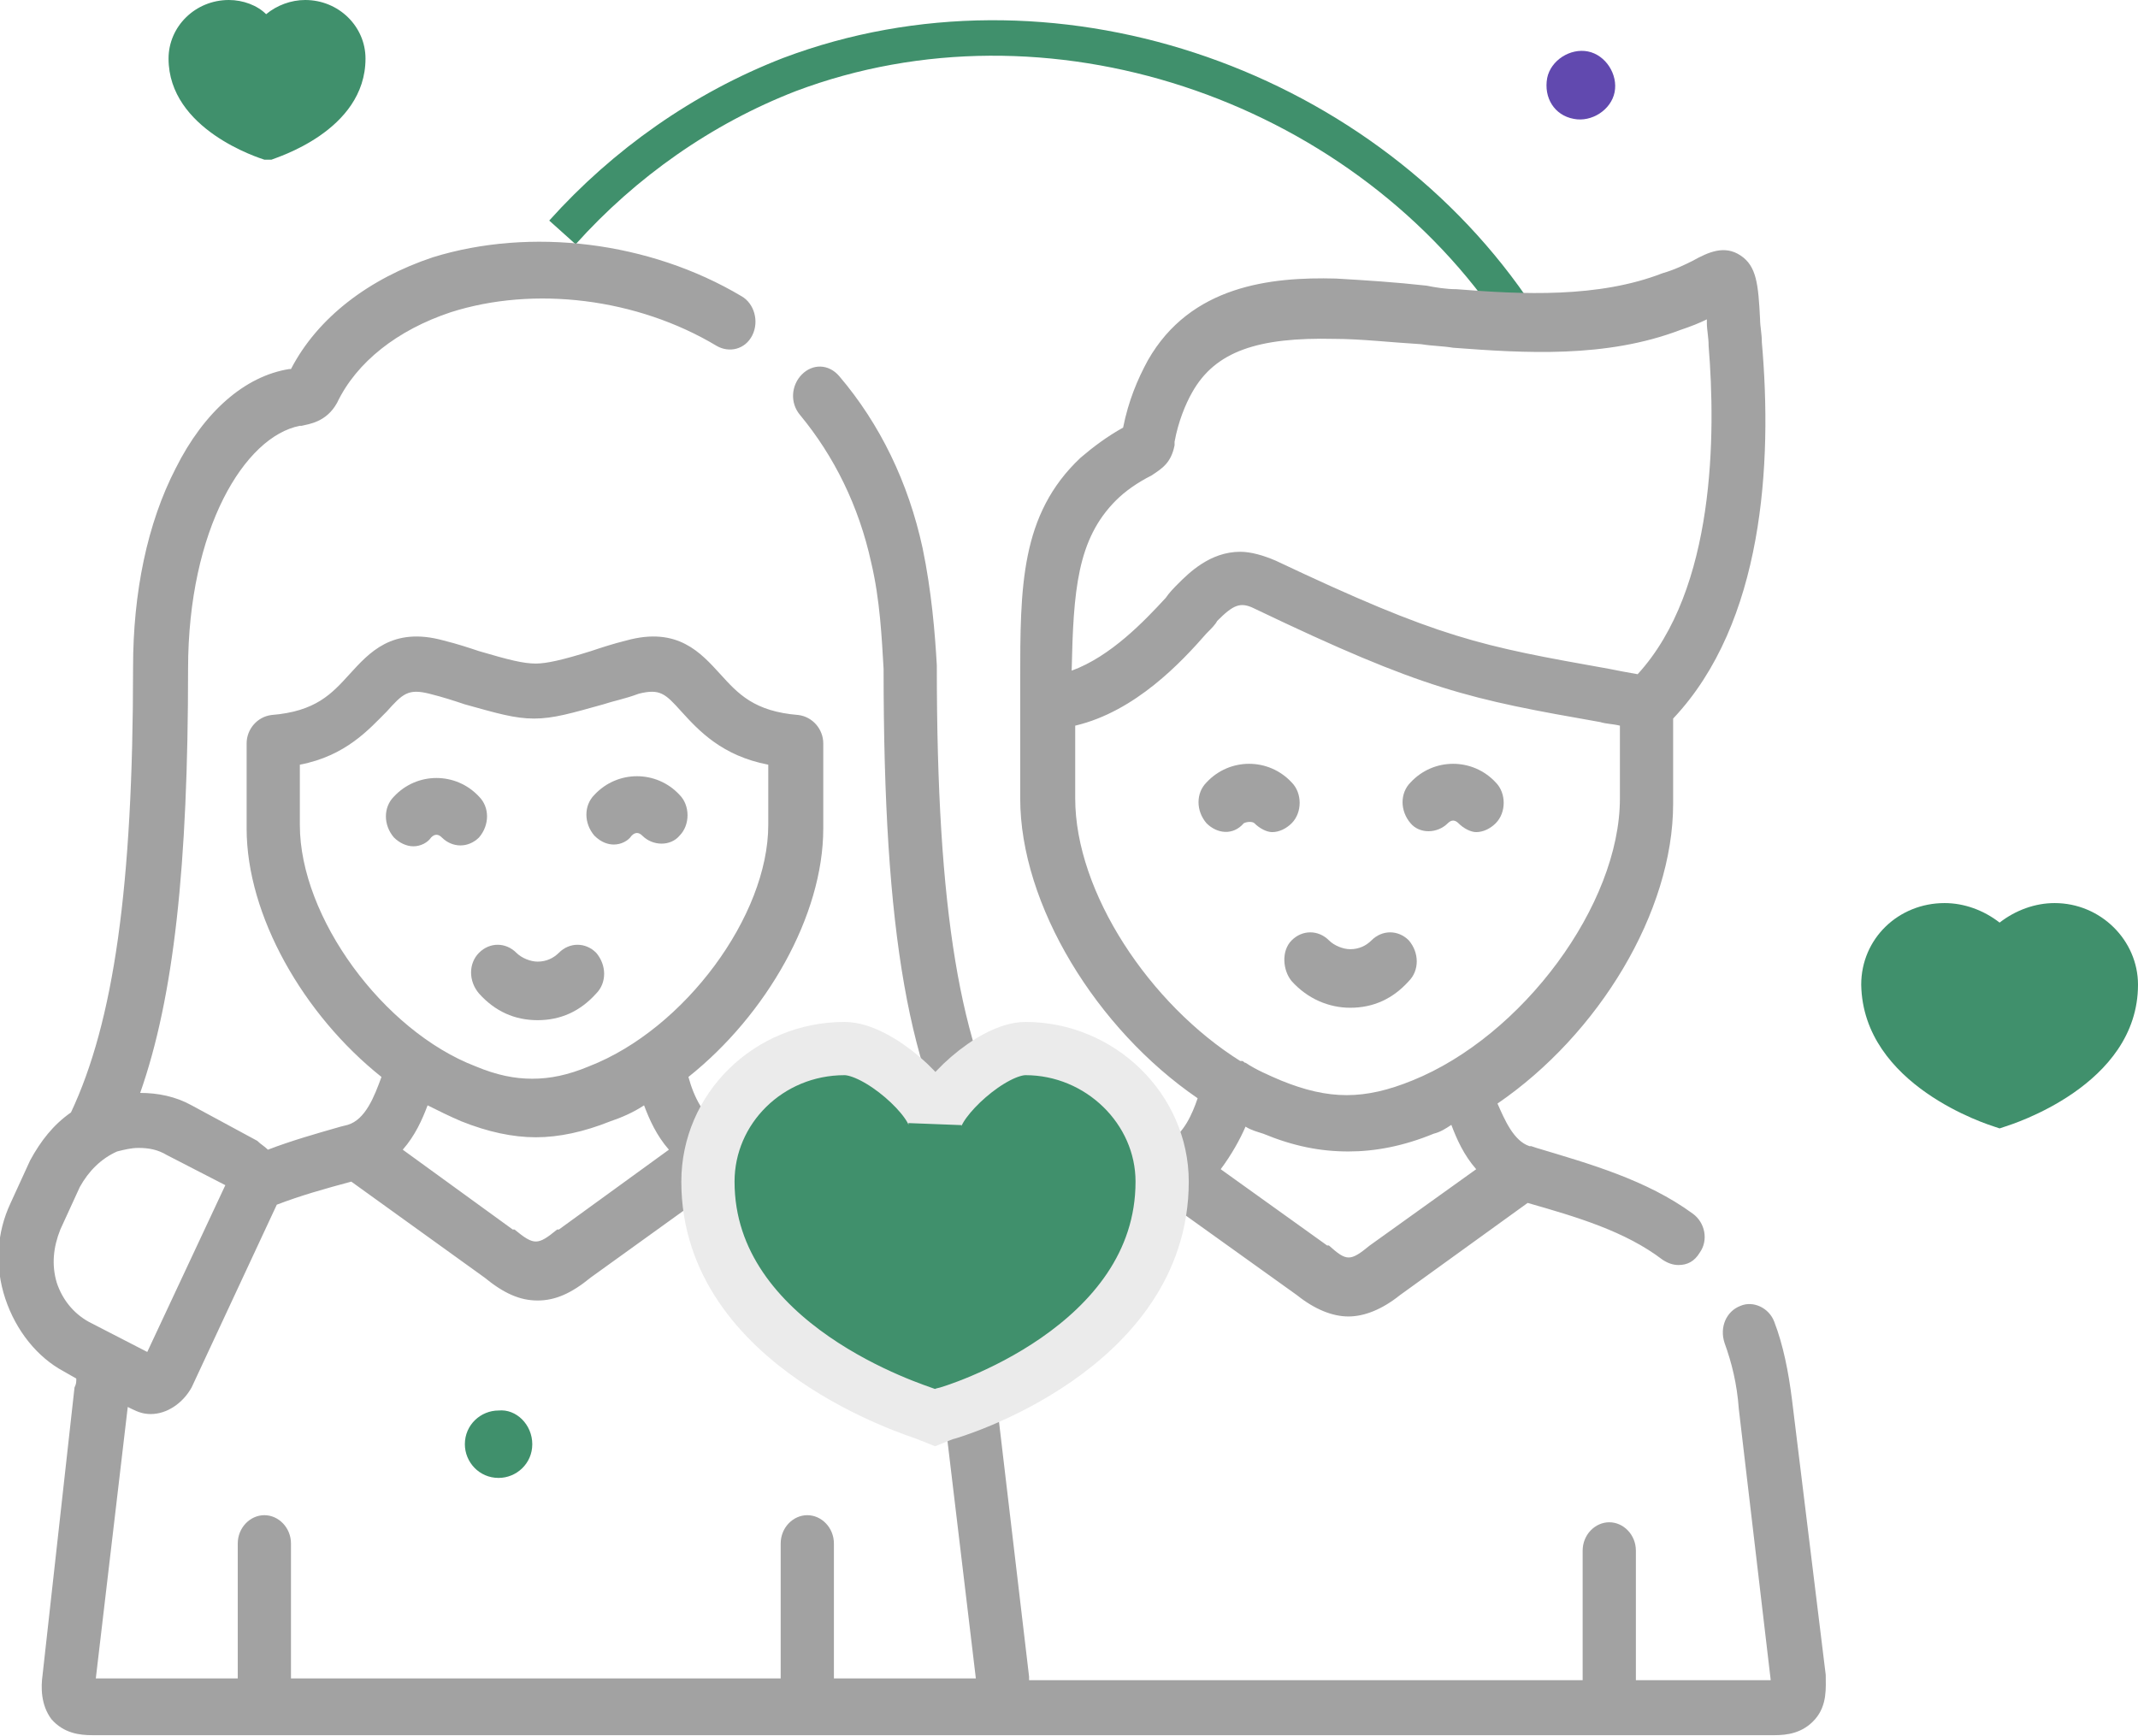
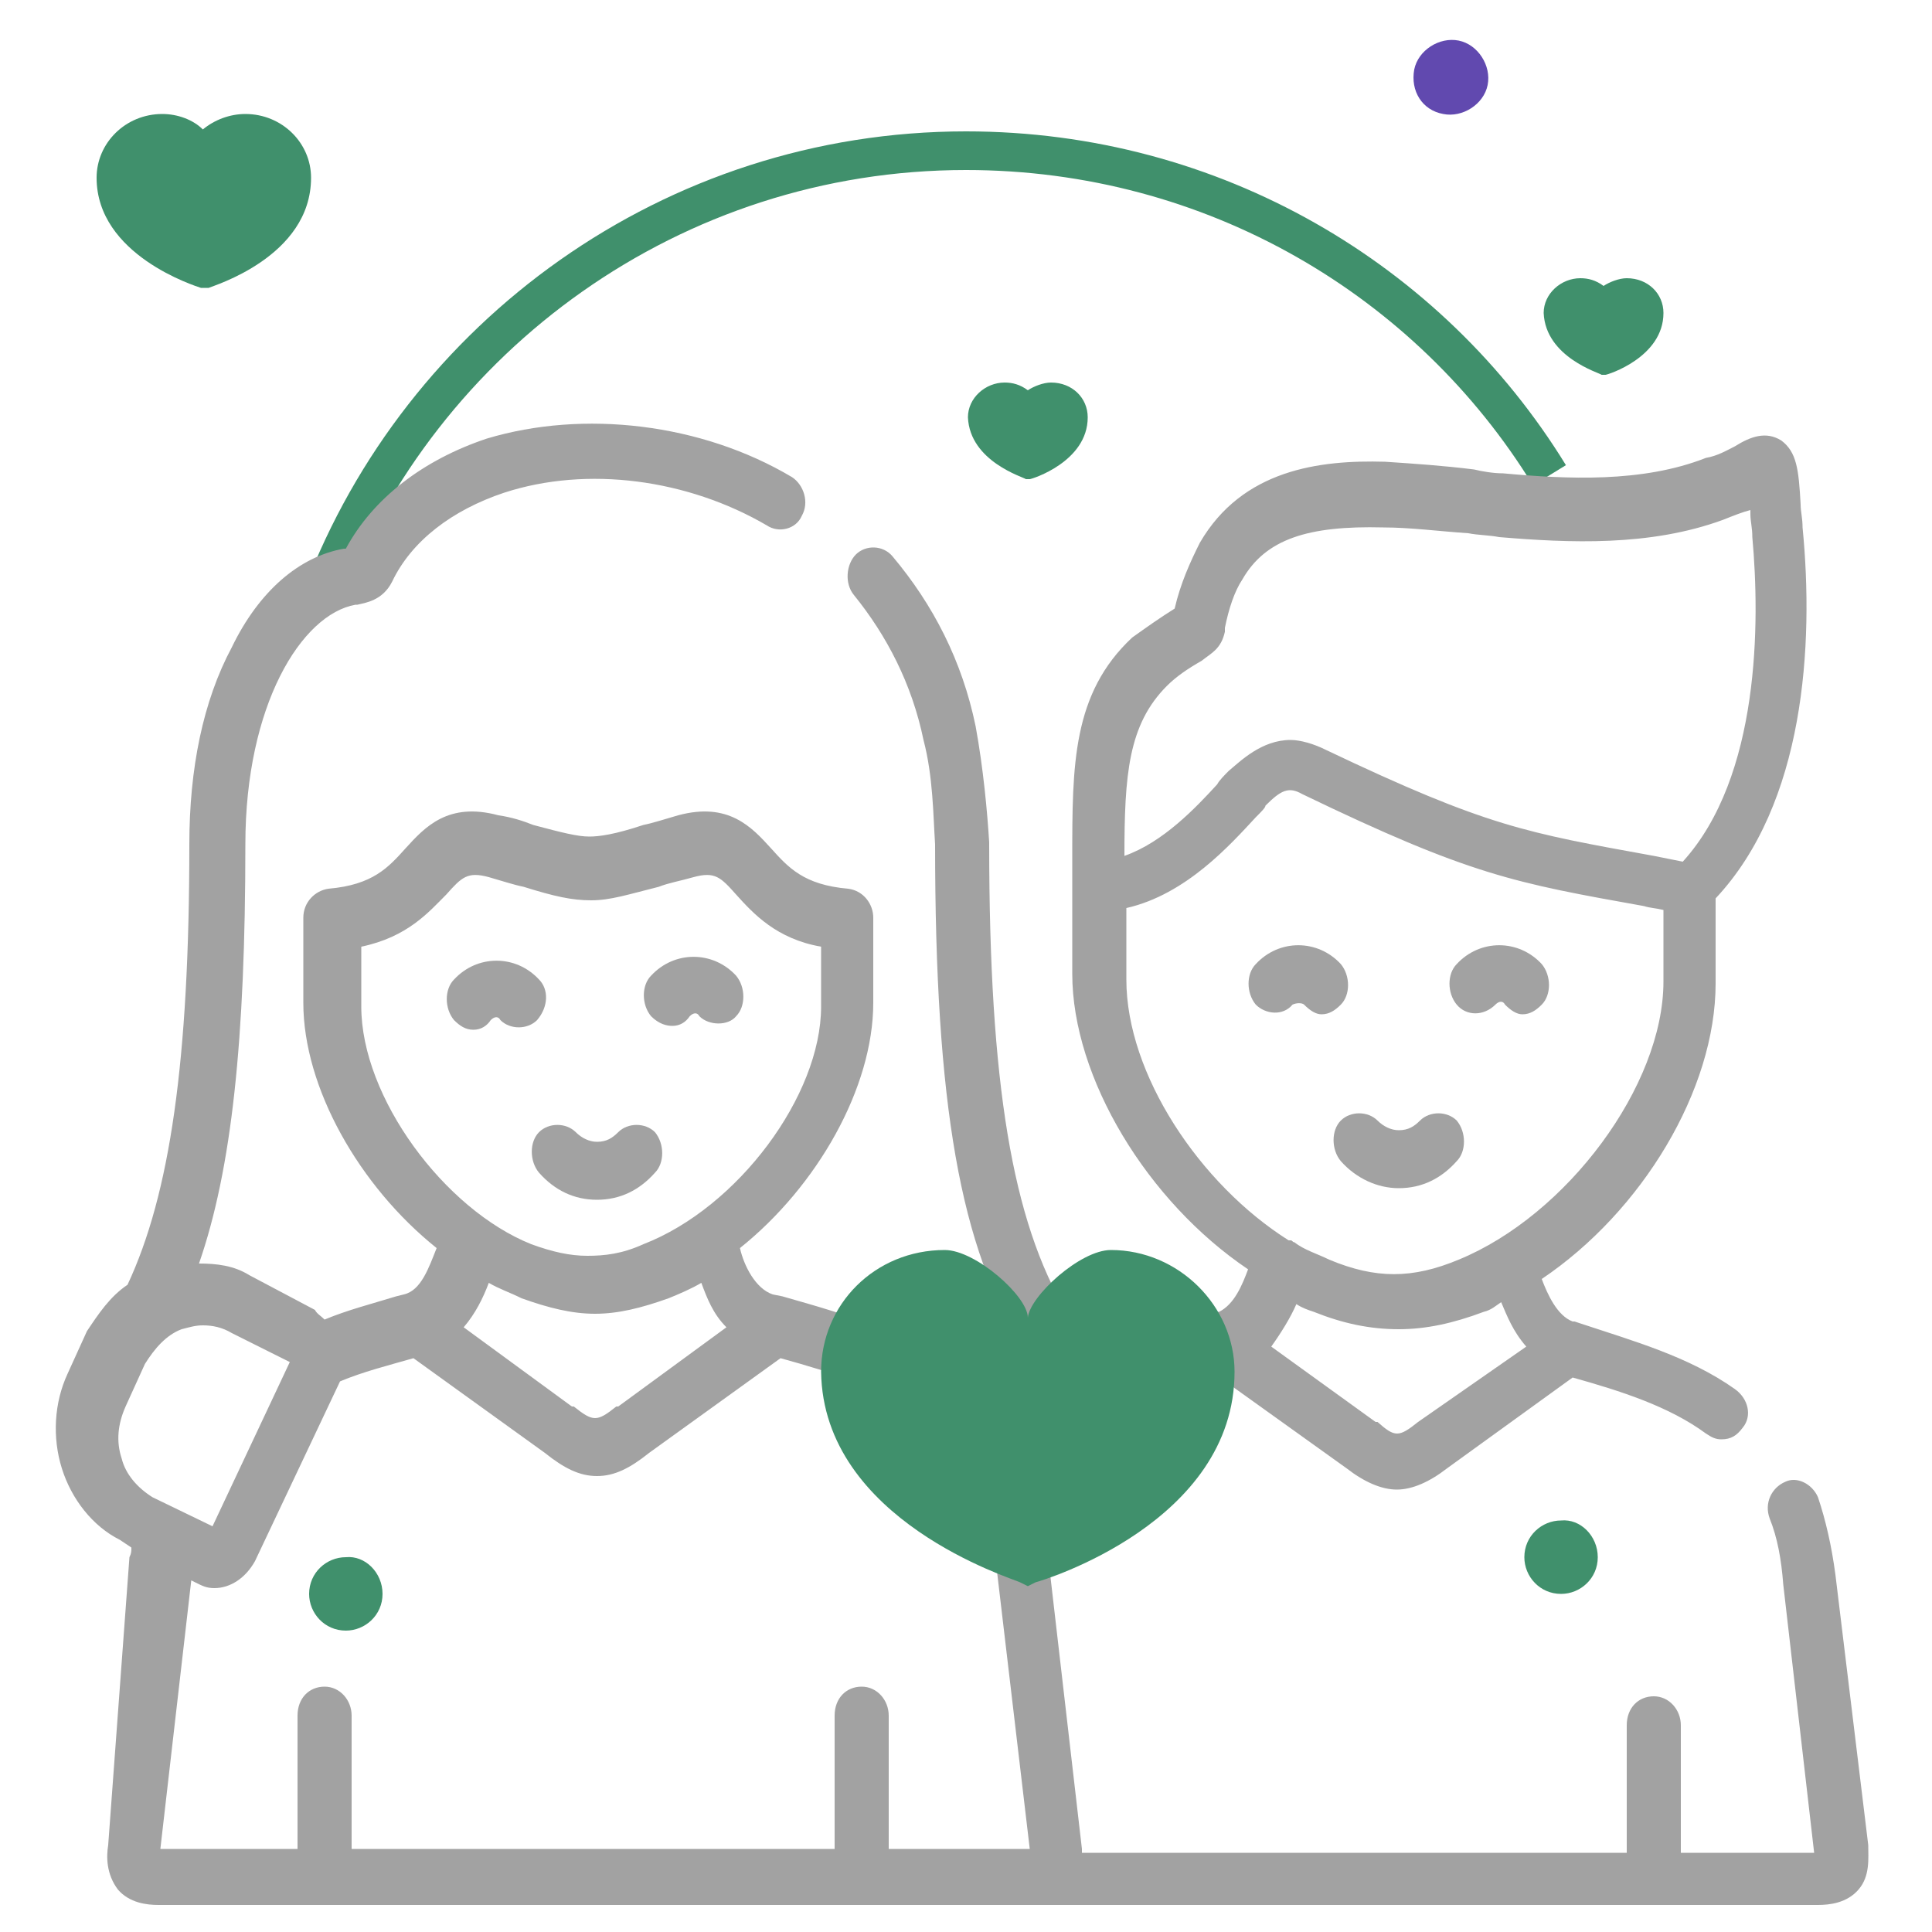
- <svg xmlns="http://www.w3.org/2000/svg" version="1.1" id="Layer_1" x="0px" y="0px" viewBox="0 0 120.5 97.8" style="enable-background:new 0 0 120.5 97.8;" xml:space="preserve">
+ <svg xmlns="http://www.w3.org/2000/svg" version="1.1" id="Layer_1" x="0px" y="0px" viewBox="0 0 100 100" style="enable-background:new 0 0 100 100;" xml:space="preserve">
  <style type="text/css">
	.st0{fill:none;stroke:#40906C;stroke-width:2;stroke-miterlimit:10;}
	.st1{fill:#40906C;}
	.st2{fill:#6149AF;}
	.st3{fill:#A2A2A2;}
- 	.st4{fill:#40906C;stroke:#EBEBEB;stroke-width:3;stroke-miterlimit:10;}
</style>
+   <path class="st0" d="M80.2,24.6C74,14.5,62.8,7.8,50,7.8c-15.2,0-28.2,9.6-33.3,23" />
+   <path class="st1" d="M19.8,82.5c0,1.1-0.9,1.9-1.9,1.9c-1.1,0-1.9-0.9-1.9-1.9c0-1.1,0.9-1.9,1.9-1.9C18.9,80.5,19.8,81.4,19.8,82.5  z" />
+   <path class="st1" d="M82.7,80.6c0,1.1-0.9,1.9-1.9,1.9c-1.1,0-1.9-0.9-1.9-1.9c0-1.1,0.9-1.9,1.9-1.9C81.8,78.6,82.7,79.5,82.7,80.6  z" />
+   <path class="st2" d="M73.2,3.6c0.2-1,1.3-1.7,2.3-1.5s1.7,1.3,1.5,2.3s-1.3,1.7-2.3,1.5C73.6,5.7,73,4.7,73.2,3.6z" />
+   <path class="st2" d="M118.3-10.3c0.2-1,1.3-1.7,2.3-1.5c1,0.2,1.7,1.3,1.5,2.3s-1.3,1.7-2.3,1.5C118.7-8.2,118.1-9.2,118.3-10.3z" />
  <g>
-     <path class="st0" d="M85.2,17.3C76.4,4.6,59.1-1.3,44.5,4.2c-4.9,1.9-9.3,5-12.8,8.9" />
-     <path class="st1" d="M30,81.4c0,1.1-0.9,1.9-1.9,1.9c-1.1,0-1.9-0.9-1.9-1.9c0-1.1,0.9-1.9,1.9-1.9C29.1,79.4,30,80.3,30,81.4z" />
-     <path class="st2" d="M87.2,4.4c0.2-1,1.3-1.7,2.3-1.5c1,0.2,1.7,1.3,1.5,2.3c-0.2,1-1.3,1.7-2.3,1.5C87.6,6.5,87,5.5,87.2,4.4z" />
-     <g>
-       <path class="st3" d="M72.8,55.3c0.9,1,2.1,1.5,3.3,1.5h0c1.3,0,2.4-0.5,3.3-1.5c0.6-0.6,0.6-1.6,0-2.3c-0.6-0.6-1.5-0.6-2.1,0    c-0.3,0.3-0.7,0.5-1.2,0.5c0,0,0,0,0,0c-0.4,0-0.9-0.2-1.2-0.5c-0.6-0.6-1.5-0.6-2.1,0S72.3,54.7,72.8,55.3z" />
-       <path class="st3" d="M70.7,46.4c0.3,0.3,0.7,0.5,1,0.5c0.4,0,0.8-0.2,1.1-0.5c0.6-0.6,0.6-1.7,0-2.3c-1.3-1.4-3.5-1.4-4.8,0    c-0.6,0.6-0.6,1.6,0,2.3c0.6,0.6,1.5,0.7,2.1,0C70.3,46.3,70.6,46.3,70.7,46.4L70.7,46.4z" />
-       <path class="st3" d="M81.6,46.4c0.2-0.2,0.4-0.2,0.6,0c0.3,0.3,0.7,0.5,1,0.5c0.4,0,0.8-0.2,1.1-0.5c0.6-0.6,0.6-1.7,0-2.3    c-1.3-1.4-3.5-1.4-4.8,0c-0.6,0.6-0.6,1.6,0,2.3C80,47,81,47,81.6,46.4z" />
-       <path class="st3" d="M102.9,94.4L101,78.9c-0.2-1.6-0.5-3.1-1-4.4c-0.3-0.8-1.2-1.2-1.9-0.9c-0.8,0.3-1.2,1.2-0.9,2.1    c0.4,1.1,0.7,2.3,0.8,3.7l1.8,15.3h-7.6v-7.3c0-0.9-0.7-1.6-1.5-1.6c-0.8,0-1.5,0.7-1.5,1.6v7.3H58c0-0.1,0-0.1,0-0.2l-1.9-16.1    c-0.3-2.8-1.1-5-2-6.8c0.3-0.1,1.3-0.3,1.3-0.3c1.3-0.3,2.7-0.6,3.2-2c0.2-0.5,0.2-1.1,0.1-1.6l7,0l7.4,5.3c1,0.8,2,1.2,2.9,1.2    c0.9,0,1.9-0.4,2.9-1.2l7.2-5.2c2.8,0.8,5.5,1.6,7.6,3.2c0.3,0.2,0.6,0.3,0.9,0.3c0.5,0,0.9-0.2,1.2-0.7c0.5-0.7,0.3-1.7-0.4-2.2    c-2.6-1.9-5.8-2.8-8.8-3.7l-0.3-0.1c0,0-0.1,0-0.1,0c-0.9-0.3-1.4-1.5-1.8-2.4c5.7-3.9,9.9-10.8,9.9-16.9v-4.8    c5.1-5.4,5.6-14.4,5-21.2c0-0.5-0.1-0.9-0.1-1.3C99.1,16,99,15,98.1,14.4c-0.9-0.6-1.8-0.2-2.7,0.3c-0.4,0.2-1,0.5-1.7,0.7    c-3.6,1.4-7.9,1.2-11.6,0.9c-0.6,0-1.2-0.1-1.7-0.2c-1.8-0.2-3.4-0.3-5.1-0.4c-3.7-0.1-8.2,0.4-10.6,4.6c-0.6,1.1-1.1,2.3-1.4,3.8    c-0.9,0.5-1.7,1.1-2.4,1.7c-3.4,3.2-3.4,7.3-3.4,12.6c0,0.4,0,0.8,0,1.2c0,0,0,0.1,0,0.1V45c0,6,4.3,13,10,16.9    c-0.3,0.9-0.8,2-1.6,2.4l-8.7,0c-3.1-5.2-4.4-13-4.4-26.7c0,0,0-0.1,0-0.1c-0.1-1.8-0.3-4.2-0.8-6.6c-0.8-3.7-2.4-7-4.7-9.7    c-0.6-0.7-1.5-0.7-2.1-0.1c-0.6,0.6-0.7,1.6-0.1,2.3c1.9,2.3,3.3,5.1,4,8.3c0.5,2.1,0.6,4.3,0.7,6c0,14.9,1.4,23,5.1,28.8    c0.4,0.7,0.6,1.1,0.7,1.3c-0.3,0.1-1.1,0.3-1.1,0.3c-0.9,0.2-1.7,0.4-2.5,0.7c-2.9-3.1-7-4.2-10.8-5.3l-0.5-0.1    c-1-0.3-1.6-1.6-1.9-2.7c4.4-3.5,7.6-9.1,7.6-14v-4.8c0-0.8-0.6-1.5-1.4-1.6c-2.5-0.2-3.4-1.2-4.4-2.3c-1.1-1.2-2.4-2.7-5.3-1.9    c-0.8,0.2-1.4,0.4-2,0.6c-1.6,0.5-2.5,0.7-3.1,0.7c-0.7,0-1.5-0.2-3.2-0.7c-0.6-0.2-1.2-0.4-2-0.6c-2.9-0.8-4.2,0.7-5.3,1.9    c-1,1.1-1.9,2.1-4.4,2.3c-0.8,0.1-1.4,0.8-1.4,1.6v4.8c0,4.9,3.2,10.5,7.6,14c-0.4,1.1-0.9,2.4-1.9,2.7l-0.4,0.1    c-1.4,0.4-2.8,0.8-4.1,1.3c-0.2-0.2-0.4-0.3-0.6-0.5l-3.7-2c-0.9-0.5-1.9-0.7-2.9-0.7c1.9-5.4,2.7-12.8,2.7-23.9    c0-7.9,3.2-13.1,6.3-13.7c0,0,0.1,0,0.1,0c0.4-0.1,1.4-0.2,2-1.3c1.1-2.3,3.4-4.1,6.4-5.1c4.7-1.5,10.5-0.8,15,1.9    c0.7,0.4,1.6,0.2,2-0.6c0.4-0.8,0.1-1.8-0.6-2.2c-5.2-3.1-11.9-3.9-17.4-2.2c-3.6,1.2-6.5,3.4-8,6.3c0,0-0.1,0-0.1,0    c-2.5,0.4-4.8,2.4-6.4,5.6c-1.6,3.1-2.4,7-2.4,11.2c0,12.4-1.1,20-3.5,25.1c-1,0.7-1.7,1.6-2.3,2.7l-1.1,2.4    c-0.8,1.7-0.9,3.6-0.3,5.4c0.6,1.8,1.8,3.3,3.3,4.1l0.7,0.4c0,0.2,0,0.3-0.1,0.5L2.4,94.4c-0.1,0.7-0.1,1.7,0.5,2.5    c0.7,0.8,1.6,0.9,2.3,0.9h49.9h44.9c0.7,0,1.6-0.1,2.3-0.9C103,96.1,102.9,95.1,102.9,94.4L102.9,94.4z M77.2,70.2    C77.2,70.2,77.1,70.3,77.2,70.2c-1.1,0.9-1.3,0.9-2.3,0c0,0,0,0-0.1,0l-6-4.3c0.6-0.8,1.1-1.7,1.4-2.4c0.3,0.2,0.7,0.3,1,0.4    c1.7,0.7,3.2,1,4.8,1c1.5,0,3.1-0.3,4.8-1c0.4-0.1,0.7-0.3,1-0.5c0.3,0.8,0.7,1.7,1.4,2.5L77.2,70.2z M62.9,28.2    c0.5-0.5,1.2-1,2-1.4l0,0c0.6-0.4,1.1-0.7,1.3-1.7c0-0.1,0-0.1,0-0.2c0.2-1.1,0.6-2.1,1-2.8c1.3-2.3,3.7-3.1,8-3    c1.5,0,3.2,0.2,4.9,0.3c0.6,0.1,1.2,0.1,1.8,0.2c4,0.3,8.6,0.6,12.8-1c0.6-0.2,1.1-0.4,1.5-0.6c0,0.1,0,0.1,0,0.2    c0,0.4,0.1,0.8,0.1,1.3c0.4,4.9,0.4,13.7-4,18.5c-0.6-0.1-1.1-0.2-1.6-0.3c-7.3-1.3-9.5-1.7-18.8-6.1c-0.7-0.3-1.4-0.5-2-0.5    c-1.7,0-2.9,1.2-3.5,1.8c-0.2,0.2-0.5,0.5-0.7,0.8c-1.2,1.3-3.1,3.3-5.3,4.1C60.5,33.3,60.7,30.4,62.9,28.2L62.9,28.2z M60.6,45    v-4.1c3.4-0.8,6-3.6,7.4-5.2c0.3-0.3,0.5-0.5,0.6-0.7c0.9-0.9,1.3-1.1,2.1-0.7c9.6,4.6,12.1,5.1,19.5,6.4c0.3,0.1,0.7,0.1,1.1,0.2    V45c0,6-5.5,13.4-11.7,15.9c-2.7,1.1-4.7,1.1-7.4,0c-0.7-0.3-1.4-0.6-2-1c-0.1,0-0.1-0.1-0.2-0.1c0,0,0,0-0.1,0    C64.8,56.6,60.6,50.3,60.6,45L60.6,45z M16.9,46.5v-3.4c2.6-0.5,3.9-2,4.9-3c0.9-1,1.2-1.3,2.4-1c0.8,0.2,1.4,0.4,2,0.6    c1.8,0.5,2.8,0.8,3.9,0.8c1.1,0,2.1-0.3,3.9-0.8c0.6-0.2,1.2-0.3,2-0.6c1.2-0.3,1.5,0,2.4,1c1,1.1,2.3,2.5,4.9,3v3.4    c0,5.1-4.7,11.5-10.1,13.6c-1.2,0.5-2.2,0.7-3.2,0.7c-1,0-2-0.2-3.2-0.7C21.6,58.1,16.9,51.7,16.9,46.5L16.9,46.5z M37.7,64.8    l-6.2,4.5c0,0,0,0-0.1,0c-1.1,0.9-1.3,0.9-2.4,0c0,0,0,0-0.1,0l-6.2-4.5c0.7-0.8,1.1-1.7,1.4-2.5c0.6,0.3,1.2,0.6,1.9,0.9    c1.5,0.6,2.9,0.9,4.2,0.9s2.7-0.3,4.2-0.9c0.6-0.2,1.3-0.5,1.9-0.9C36.6,63.1,37,64,37.7,64.8z M5,74.5c-0.9-0.5-1.5-1.3-1.8-2.2    c-0.3-1-0.2-2,0.2-3c0,0,0,0,0,0l1.1-2.4C5,66,5.7,65.3,6.6,64.9c0.4-0.1,0.8-0.2,1.2-0.2c0.6,0,1.1,0.1,1.6,0.4l3.3,1.7l-4.4,9.4    L5,74.5z M47,94.6V87c0-0.9-0.7-1.6-1.5-1.6S44,86.1,44,87v7.6H16.4V87c0-0.9-0.7-1.6-1.5-1.6s-1.5,0.7-1.5,1.6v7.6h-8l1.8-15.3    l0.2,0.1c0.4,0.2,0.7,0.3,1.1,0.3c0.9,0,1.8-0.6,2.3-1.5l4.8-10.3c1.3-0.5,2.7-0.9,4.2-1.3l7.5,5.4c1.1,0.9,2,1.3,3,1.3    c1,0,1.9-0.4,3-1.3l7.5-5.4C46.8,68.3,52,70,53.1,78.7L55,94.6L47,94.6L47,94.6z" />
-       <path class="st3" d="M30.3,57.5c1.3,0,2.4-0.5,3.3-1.5c0.6-0.6,0.6-1.6,0-2.3c-0.6-0.6-1.5-0.6-2.1,0c-0.3,0.3-0.7,0.5-1.2,0.5    c0,0,0,0,0,0c-0.4,0-0.9-0.2-1.2-0.5c-0.6-0.6-1.5-0.6-2.1,0c-0.6,0.6-0.6,1.6,0,2.3C27.9,57,29,57.5,30.3,57.5    C30.3,57.5,30.3,57.5,30.3,57.5L30.3,57.5z" />
-       <path class="st3" d="M27,44.9c-1.3-1.4-3.5-1.4-4.8,0c-0.6,0.6-0.6,1.6,0,2.3c0.3,0.3,0.7,0.5,1.1,0.5c0.4,0,0.8-0.2,1-0.5    c0.2-0.2,0.4-0.2,0.6,0c0.6,0.6,1.5,0.6,2.1,0C27.6,46.5,27.6,45.5,27,44.9L27,44.9z" />
-       <path class="st3" d="M34.6,47.6c0.4,0,0.8-0.2,1-0.5c0.2-0.2,0.4-0.2,0.6,0c0.6,0.6,1.6,0.6,2.1,0c0.6-0.6,0.6-1.7,0-2.3    c-1.3-1.4-3.5-1.4-4.8,0c-0.6,0.6-0.6,1.6,0,2.3C33.9,47.5,34.3,47.6,34.6,47.6L34.6,47.6z" />
-     </g>
-     <path class="st4" d="M52.2,79.7l0.5,0.2l0.5-0.2c0.5-0.1,12.3-3.7,12.3-13.1c0-4.1-3.5-7.5-7.7-7.5c-1.9,0-5,2.9-5.1,4.2   c0-1.3-3.2-4.2-5.1-4.2c-4.3,0-7.7,3.4-7.7,7.5C39.9,75.9,51.7,79.5,52.2,79.7z" />
-     <path class="st1" d="M112.4,63.5l0.3,0.1l0.3-0.1c0.3-0.1,7.5-2.3,7.5-8c0-2.5-2.1-4.6-4.7-4.6c-1.1,0-2.2,0.4-3.1,1.1   c-0.9-0.7-2-1.1-3.1-1.1c-2.6,0-4.7,2-4.7,4.6C105,61.2,112.1,63.4,112.4,63.5z" />
-     <path class="st1" d="M14.9,9L15.1,9L15.3,9c0.2-0.1,5.3-1.6,5.3-5.7c0-1.8-1.5-3.3-3.4-3.3c-0.8,0-1.6,0.3-2.2,0.8   C14.5,0.3,13.7,0,12.9,0C11,0,9.5,1.5,9.5,3.3C9.5,7.3,14.6,8.9,14.9,9z" />
+     <path class="st3" d="M69.4,60.1c0.8,0.9,1.9,1.4,3,1.4l0,0c1.2,0,2.2-0.5,3-1.4c0.5-0.5,0.5-1.5,0-2.1c-0.5-0.5-1.4-0.5-1.9,0   c-0.3,0.3-0.6,0.5-1.1,0.5l0,0c-0.4,0-0.8-0.2-1.1-0.5c-0.5-0.5-1.4-0.5-1.9,0S68.9,59.5,69.4,60.1z" />
+     <path class="st3" d="M67.5,52c0.3,0.3,0.6,0.5,0.9,0.5c0.4,0,0.7-0.2,1-0.5c0.5-0.5,0.5-1.5,0-2.1c-1.2-1.3-3.2-1.3-4.4,0   c-0.5,0.5-0.5,1.5,0,2.1c0.5,0.5,1.4,0.6,1.9,0C67.1,51.9,67.4,51.9,67.5,52L67.5,52z" />
+     <path class="st3" d="M77.4,52c0.2-0.2,0.4-0.2,0.5,0c0.3,0.3,0.6,0.5,0.9,0.5c0.4,0,0.7-0.2,1-0.5c0.5-0.5,0.5-1.5,0-2.1   c-1.2-1.3-3.2-1.3-4.4,0c-0.5,0.5-0.5,1.5,0,2.1C75.9,52.6,76.8,52.6,77.4,52z" />
+     <path class="st3" d="M96.7,95.5L95,81.5c-0.2-1.5-0.5-2.8-0.9-4c-0.3-0.7-1.1-1.1-1.7-0.8c-0.7,0.3-1.1,1.1-0.8,1.9   c0.4,1,0.6,2.1,0.7,3.4l1.6,13.9H87v-6.6c0-0.8-0.6-1.5-1.4-1.5s-1.4,0.6-1.4,1.5v6.6H56c0-0.1,0-0.1,0-0.2L54.3,81   c-0.3-2.5-1-4.5-1.8-6.2c0.3-0.1,1.2-0.3,1.2-0.3c1.2-0.3,2.4-0.5,2.9-1.8c0.2-0.5,0.2-1,0.1-1.5H63l6.7,4.8   c0.9,0.7,1.8,1.1,2.6,1.1s1.7-0.4,2.6-1.1l6.5-4.7c2.5,0.7,5,1.5,6.9,2.9c0.3,0.2,0.5,0.3,0.8,0.3c0.5,0,0.8-0.2,1.1-0.6   c0.5-0.6,0.3-1.5-0.4-2c-2.4-1.7-5.3-2.5-8-3.4l-0.3-0.1h-0.1c-0.8-0.3-1.3-1.4-1.6-2.2c5.2-3.5,9-9.8,9-15.3v-4.4   c4.6-4.9,5.1-13.1,4.5-19.2c0-0.5-0.1-0.8-0.1-1.2c-0.1-1.8-0.2-2.7-1-3.3c-0.8-0.5-1.6-0.2-2.4,0.3c-0.4,0.2-0.9,0.5-1.5,0.6   c-3.3,1.3-7.2,1.1-10.5,0.8c-0.5,0-1.1-0.1-1.5-0.2c-1.6-0.2-3.1-0.3-4.6-0.4c-3.4-0.1-7.4,0.4-9.6,4.2c-0.5,1-1,2.1-1.3,3.4   c-0.8,0.5-1.5,1-2.2,1.5c-3.1,2.9-3.1,6.6-3.1,11.4c0,0.4,0,0.7,0,1.1v0.1v4.8c0,5.4,3.9,11.8,9.1,15.3c-0.3,0.8-0.7,1.8-1.5,2.2   h-7.9c-2.8-4.7-4-11.8-4-24.2v-0.1c-0.1-1.6-0.3-3.8-0.7-6c-0.7-3.4-2.2-6.3-4.3-8.8c-0.5-0.6-1.4-0.6-1.9-0.1s-0.6,1.5-0.1,2.1   c1.7,2.1,3,4.6,3.6,7.5c0.5,1.9,0.5,3.9,0.6,5.4c0,13.5,1.3,20.9,4.6,26.1c0.4,0.6,0.5,1,0.6,1.2c-0.3,0.1-1,0.3-1,0.3   c-0.8,0.2-1.5,0.4-2.3,0.6c-2.6-2.8-6.3-3.8-9.8-4.8l-0.5-0.1c-0.9-0.3-1.5-1.5-1.7-2.4c4-3.2,6.9-8.3,6.9-12.7v-4.4   c0-0.7-0.5-1.4-1.3-1.5c-2.3-0.2-3.1-1.1-4-2.1c-1-1.1-2.2-2.4-4.8-1.7c-0.7,0.2-1.3,0.4-1.8,0.5c-1.5,0.5-2.3,0.6-2.8,0.6   c-0.6,0-1.4-0.2-2.9-0.6c-0.5-0.2-1.1-0.4-1.8-0.5c-2.6-0.7-3.8,0.6-4.8,1.7c-0.9,1-1.7,1.9-4,2.1c-0.7,0.1-1.3,0.7-1.3,1.5v4.4   c0,4.4,2.9,9.5,6.9,12.7c-0.4,1-0.8,2.2-1.7,2.4l-0.4,0.1c-1.3,0.4-2.5,0.7-3.7,1.2c-0.2-0.2-0.4-0.3-0.5-0.5l-3.4-1.8   c-0.8-0.5-1.7-0.6-2.6-0.6c1.7-4.9,2.4-11.6,2.4-21.7c0-7.2,2.9-11.9,5.7-12.4h0.1c0.4-0.1,1.3-0.2,1.8-1.2c1-2.1,3.1-3.7,5.8-4.6   c4.3-1.4,9.5-0.7,13.6,1.7c0.6,0.4,1.5,0.2,1.8-0.5c0.4-0.7,0.1-1.6-0.5-2c-4.7-2.8-10.8-3.5-15.8-2c-3.3,1.1-5.9,3.1-7.3,5.7h-0.1   c-2.3,0.4-4.4,2.2-5.8,5.1c-1.5,2.8-2.2,6.3-2.2,10.2c0,11.2-1,18.1-3.2,22.8c-0.9,0.6-1.5,1.5-2.1,2.4l-1,2.2   c-0.7,1.5-0.8,3.3-0.3,4.9s1.6,3,3,3.7l0.6,0.4c0,0.2,0,0.3-0.1,0.5L5.6,95.5c-0.1,0.6-0.1,1.5,0.5,2.3c0.6,0.7,1.5,0.8,2.1,0.8   h45.2h40.7c0.6,0,1.5-0.1,2.1-0.8C96.8,97.1,96.7,96.2,96.7,95.5L96.7,95.5z M73.4,73.6C73.4,73.6,73.3,73.7,73.4,73.6   c-1,0.8-1.2,0.8-2.1,0c0,0,0,0-0.1,0l-5.4-3.9c0.5-0.7,1-1.5,1.3-2.2c0.3,0.2,0.6,0.3,0.9,0.4c1.5,0.6,2.9,0.9,4.4,0.9   c1.4,0,2.8-0.3,4.4-0.9c0.4-0.1,0.6-0.3,0.9-0.5c0.3,0.7,0.6,1.5,1.3,2.3L73.4,73.6z M60.4,35.5c0.5-0.5,1.1-0.9,1.8-1.3l0,0   c0.5-0.4,1-0.6,1.2-1.5c0-0.1,0-0.1,0-0.2c0.2-1,0.5-1.9,0.9-2.5c1.2-2.1,3.4-2.8,7.3-2.7c1.4,0,2.9,0.2,4.4,0.3   c0.5,0.1,1.1,0.1,1.6,0.2c3.6,0.3,7.8,0.5,11.6-0.9c0.5-0.2,1-0.4,1.4-0.5c0,0.1,0,0.1,0,0.2c0,0.4,0.1,0.7,0.1,1.2   c0.4,4.4,0.4,12.4-3.6,16.8c-0.5-0.1-1-0.2-1.5-0.3c-6.6-1.2-8.6-1.5-17-5.5c-0.6-0.3-1.3-0.5-1.8-0.5c-1.5,0-2.6,1.1-3.2,1.6   c-0.2,0.2-0.5,0.5-0.6,0.7c-1.1,1.2-2.8,3-4.8,3.7C58.2,40.1,58.4,37.5,60.4,35.5L60.4,35.5z M58.3,50.7V47   c3.1-0.7,5.4-3.3,6.7-4.7c0.3-0.3,0.5-0.5,0.5-0.6c0.8-0.8,1.2-1,1.9-0.6c8.7,4.2,11,4.6,17.7,5.8c0.3,0.1,0.6,0.1,1,0.2v3.7   c0,5.4-5,12.1-10.6,14.4c-2.4,1-4.3,1-6.7,0c-0.6-0.3-1.3-0.5-1.8-0.9c-0.1,0-0.1-0.1-0.2-0.1c0,0,0,0-0.1,0   C62.1,61.3,58.3,55.6,58.3,50.7L58.3,50.7z M18.7,52.1V49c2.4-0.5,3.5-1.8,4.4-2.7c0.8-0.9,1.1-1.2,2.2-0.9   c0.7,0.2,1.3,0.4,1.8,0.5c1.6,0.5,2.5,0.7,3.5,0.7c1,0,1.9-0.3,3.5-0.7c0.5-0.2,1.1-0.3,1.8-0.5c1.1-0.3,1.4,0,2.2,0.9   c0.9,1,2.1,2.3,4.4,2.7v3.1c0,4.6-4.3,10.4-9.2,12.3c-1.1,0.5-2,0.6-2.9,0.6c-0.9,0-1.8-0.2-2.9-0.6C23,62.6,18.7,56.8,18.7,52.1   L18.7,52.1z M37.6,68.7l-5.6,4.1c0,0,0,0-0.1,0c-1,0.8-1.2,0.8-2.2,0c0,0,0,0-0.1,0L24,68.7c0.6-0.7,1-1.5,1.3-2.3   c0.5,0.3,1.1,0.5,1.7,0.8c1.4,0.5,2.6,0.8,3.8,0.8c1.2,0,2.4-0.3,3.8-0.8c0.5-0.2,1.2-0.5,1.7-0.8C36.6,67.2,36.9,68,37.6,68.7z    M7.9,77.5c-0.8-0.5-1.4-1.2-1.6-2c-0.3-0.9-0.2-1.8,0.2-2.7l0,0l1-2.2c0.5-0.8,1.1-1.5,1.9-1.8c0.4-0.1,0.7-0.2,1.1-0.2   c0.5,0,1,0.1,1.5,0.4l3,1.5l-4,8.5L7.9,77.5z M46,95.7v-6.9c0-0.8-0.6-1.5-1.4-1.5s-1.4,0.6-1.4,1.5v6.9h-25v-6.9   c0-0.8-0.6-1.5-1.4-1.5s-1.4,0.6-1.4,1.5v6.9H8.3l1.6-13.9l0.2,0.1c0.4,0.2,0.6,0.3,1,0.3c0.8,0,1.6-0.5,2.1-1.4l4.4-9.3   c1.2-0.5,2.4-0.8,3.8-1.2l6.8,4.9c1,0.8,1.8,1.2,2.7,1.2c0.9,0,1.7-0.4,2.7-1.2l6.8-4.9c5.4,1.5,10.2,3.1,11.2,11l1.7,14.4H46   L46,95.7z" />
+     <path class="st3" d="M30.9,62.1c1.2,0,2.2-0.5,3-1.4c0.5-0.5,0.5-1.5,0-2.1c-0.5-0.5-1.4-0.5-1.9,0c-0.3,0.3-0.6,0.5-1.1,0.5l0,0   c-0.4,0-0.8-0.2-1.1-0.5c-0.5-0.5-1.4-0.5-1.9,0s-0.5,1.5,0,2.1C28.7,61.6,29.7,62.1,30.9,62.1L30.9,62.1L30.9,62.1z" />
+     <path class="st3" d="M27.9,50.7c-1.2-1.3-3.2-1.3-4.4,0c-0.5,0.5-0.5,1.5,0,2.1c0.3,0.3,0.6,0.5,1,0.5c0.4,0,0.7-0.2,0.9-0.5   c0.2-0.2,0.4-0.2,0.5,0c0.5,0.5,1.4,0.5,1.9,0C28.4,52.1,28.4,51.2,27.9,50.7L27.9,50.7z" />
+     <path class="st3" d="M34.8,53.1c0.4,0,0.7-0.2,0.9-0.5c0.2-0.2,0.4-0.2,0.5,0c0.5,0.5,1.5,0.5,1.9,0c0.5-0.5,0.5-1.5,0-2.1   c-1.2-1.3-3.2-1.3-4.4,0c-0.5,0.5-0.5,1.5,0,2.1C34.1,53,34.5,53.1,34.8,53.1L34.8,53.1z" />
  </g>
+   <path class="st1" d="M52.8,81.9l0.4,0.2l0.4-0.2c0.4-0.1,10.3-3.1,10.3-10.9c0-3.4-2.9-6.3-6.4-6.3c-1.6,0-4.2,2.4-4.3,3.5  c0-1.1-2.7-3.5-4.3-3.5c-3.6,0-6.4,2.8-6.4,6.3C42.6,78.7,52.4,81.7,52.8,81.9z" />
+   <path class="st1" d="M82.9,19.4l0.1,0l0.1,0c0.1,0,3-0.9,3-3.2c0-1-0.8-1.8-1.9-1.8c-0.4,0-0.9,0.2-1.2,0.4  c-0.4-0.3-0.8-0.4-1.2-0.4c-1,0-1.9,0.8-1.9,1.8C80,18.5,82.8,19.3,82.9,19.4z" />
+   <path class="st1" d="M53.1,24.8l0.1,0l0.1,0c0.1,0,3-0.9,3-3.2c0-1-0.8-1.8-1.9-1.8c-0.4,0-0.9,0.2-1.2,0.4  c-0.4-0.3-0.8-0.4-1.2-0.4c-1,0-1.9,0.8-1.9,1.8C50.2,23.9,53,24.7,53.1,24.8z" />
+   <path class="st1" d="M10.4,14.9h0.2h0.2c0.2-0.1,5.3-1.6,5.3-5.7c0-1.8-1.5-3.3-3.4-3.3c-0.8,0-1.6,0.3-2.2,0.8  C10,6.2,9.2,5.9,8.4,5.9C6.5,5.9,5,7.4,5,9.2C5,13.2,10.1,14.8,10.4,14.9z" />
+   <path class="st0" d="M77.6-12.7C66.6-28,43.5-31.8,28.5-20C24.4-16.8,21-12.6,18.7-8" />
</svg>
